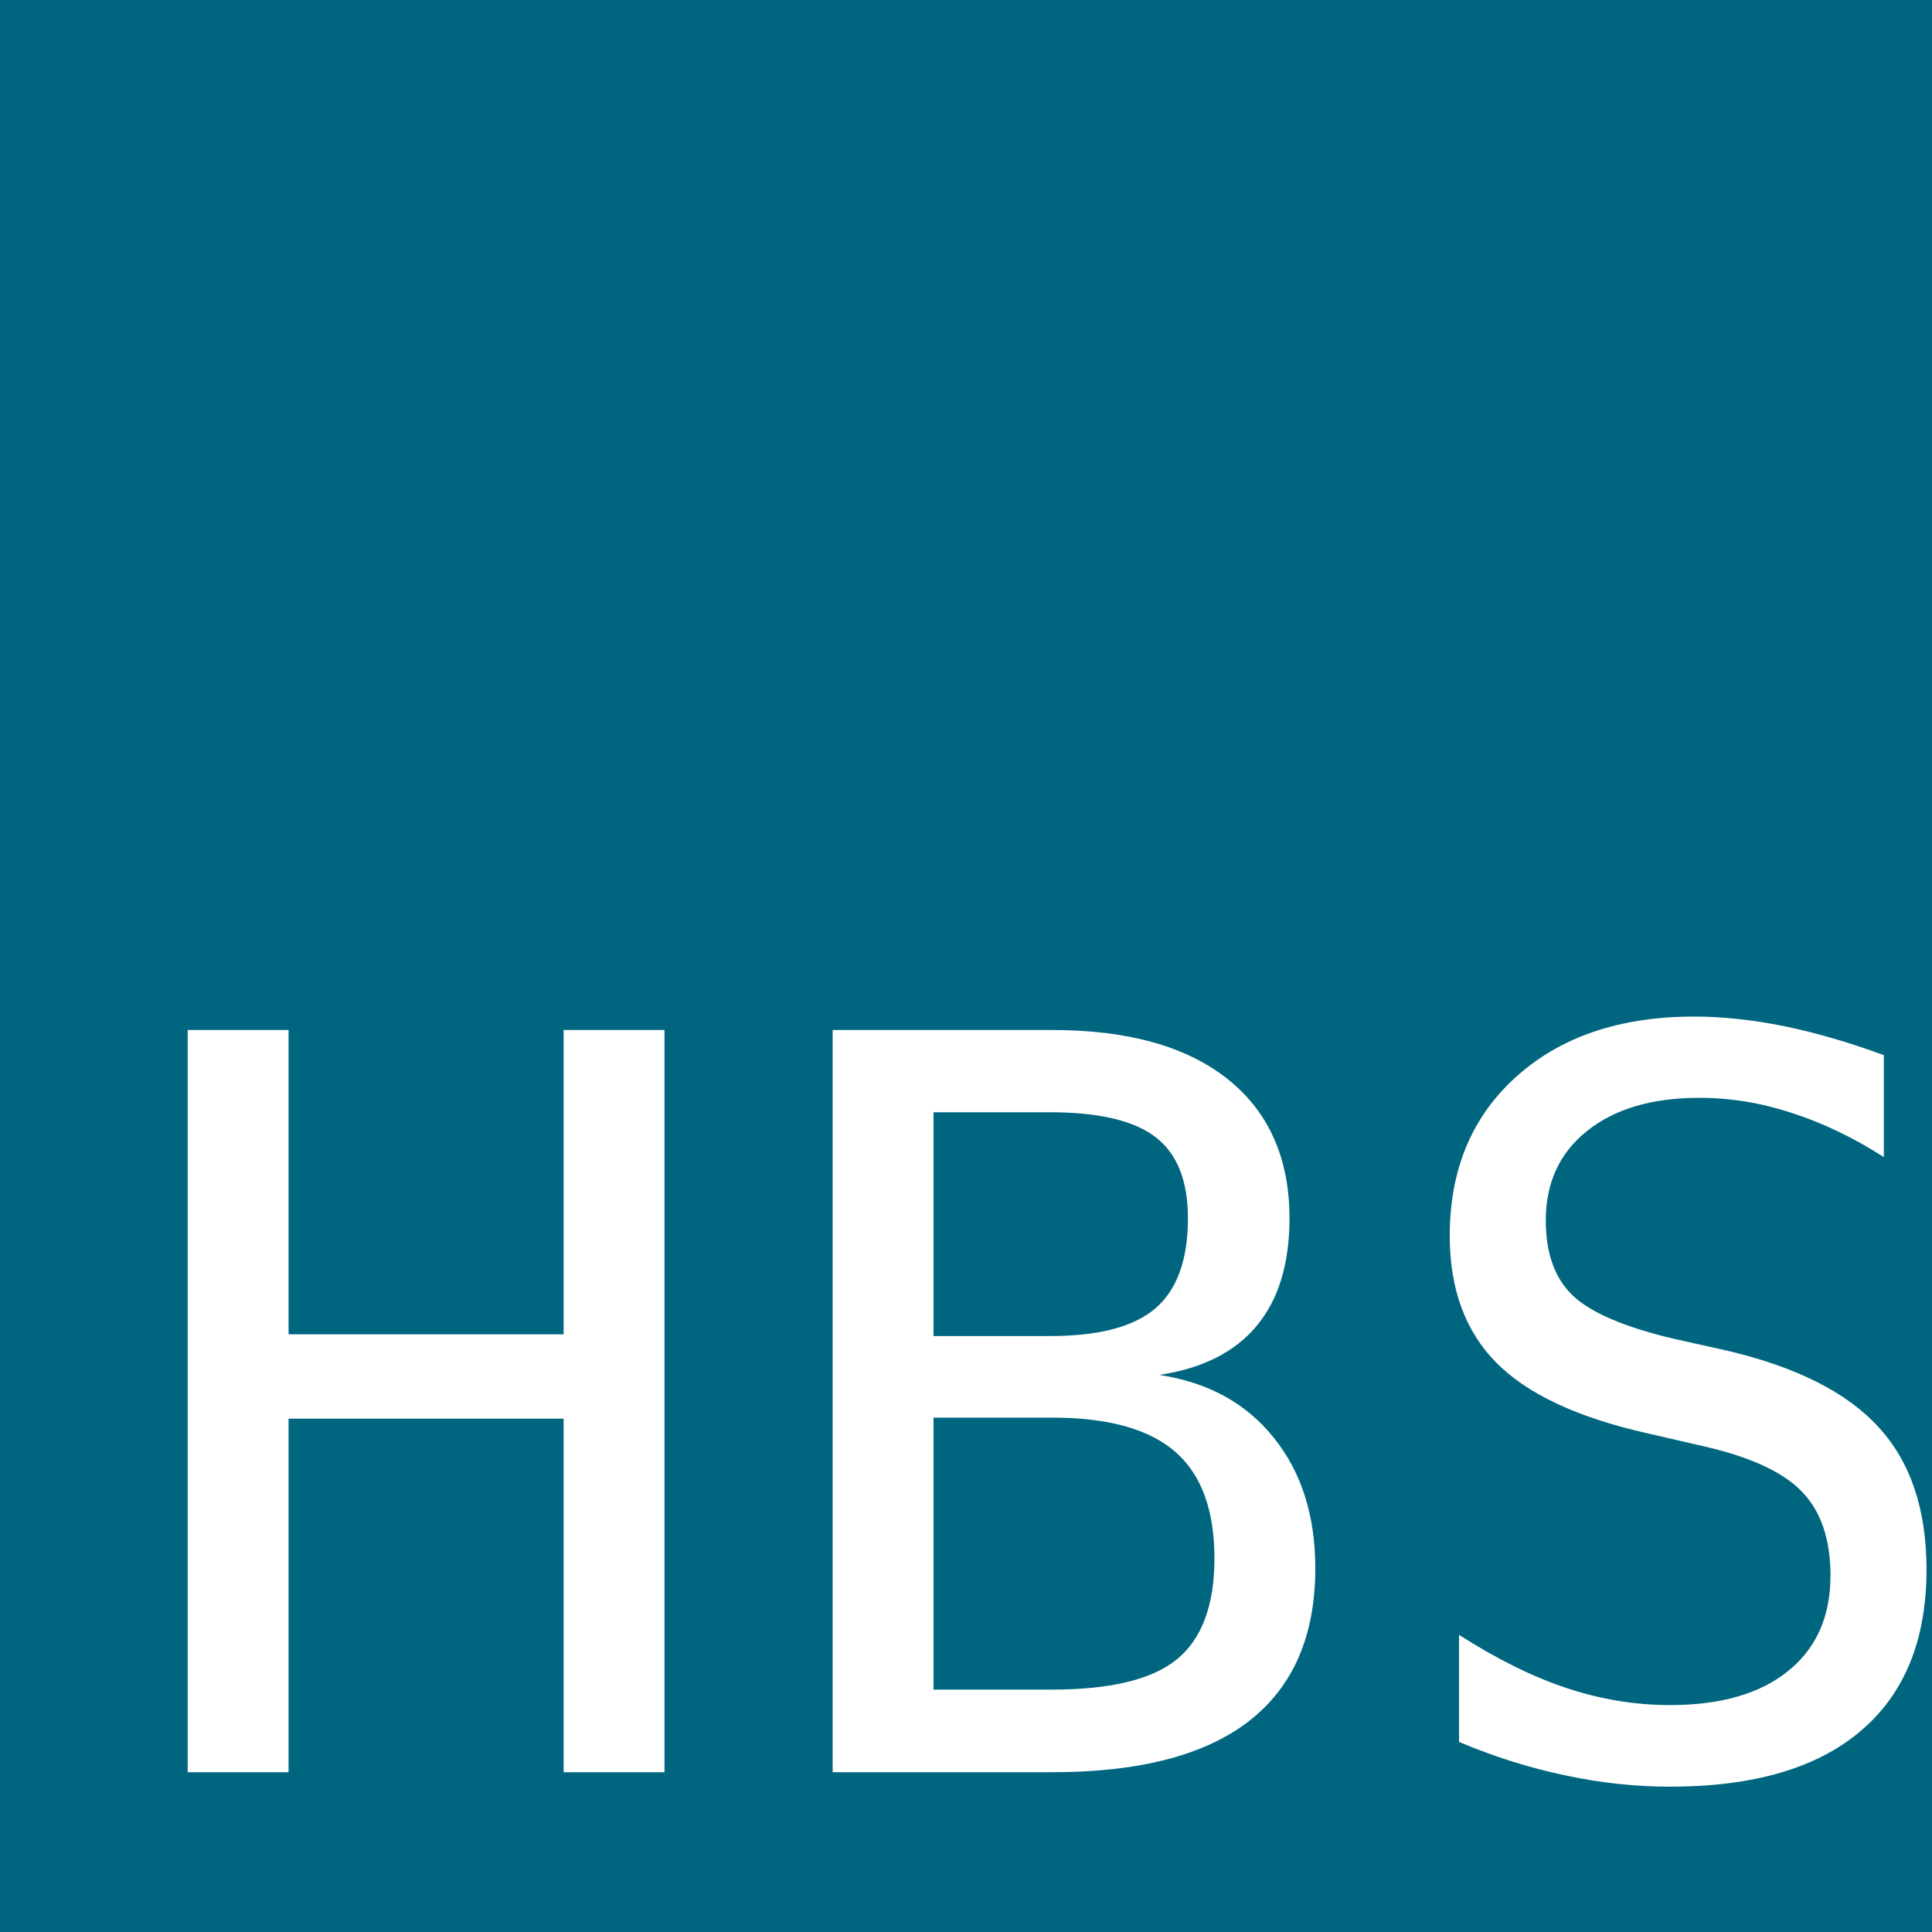
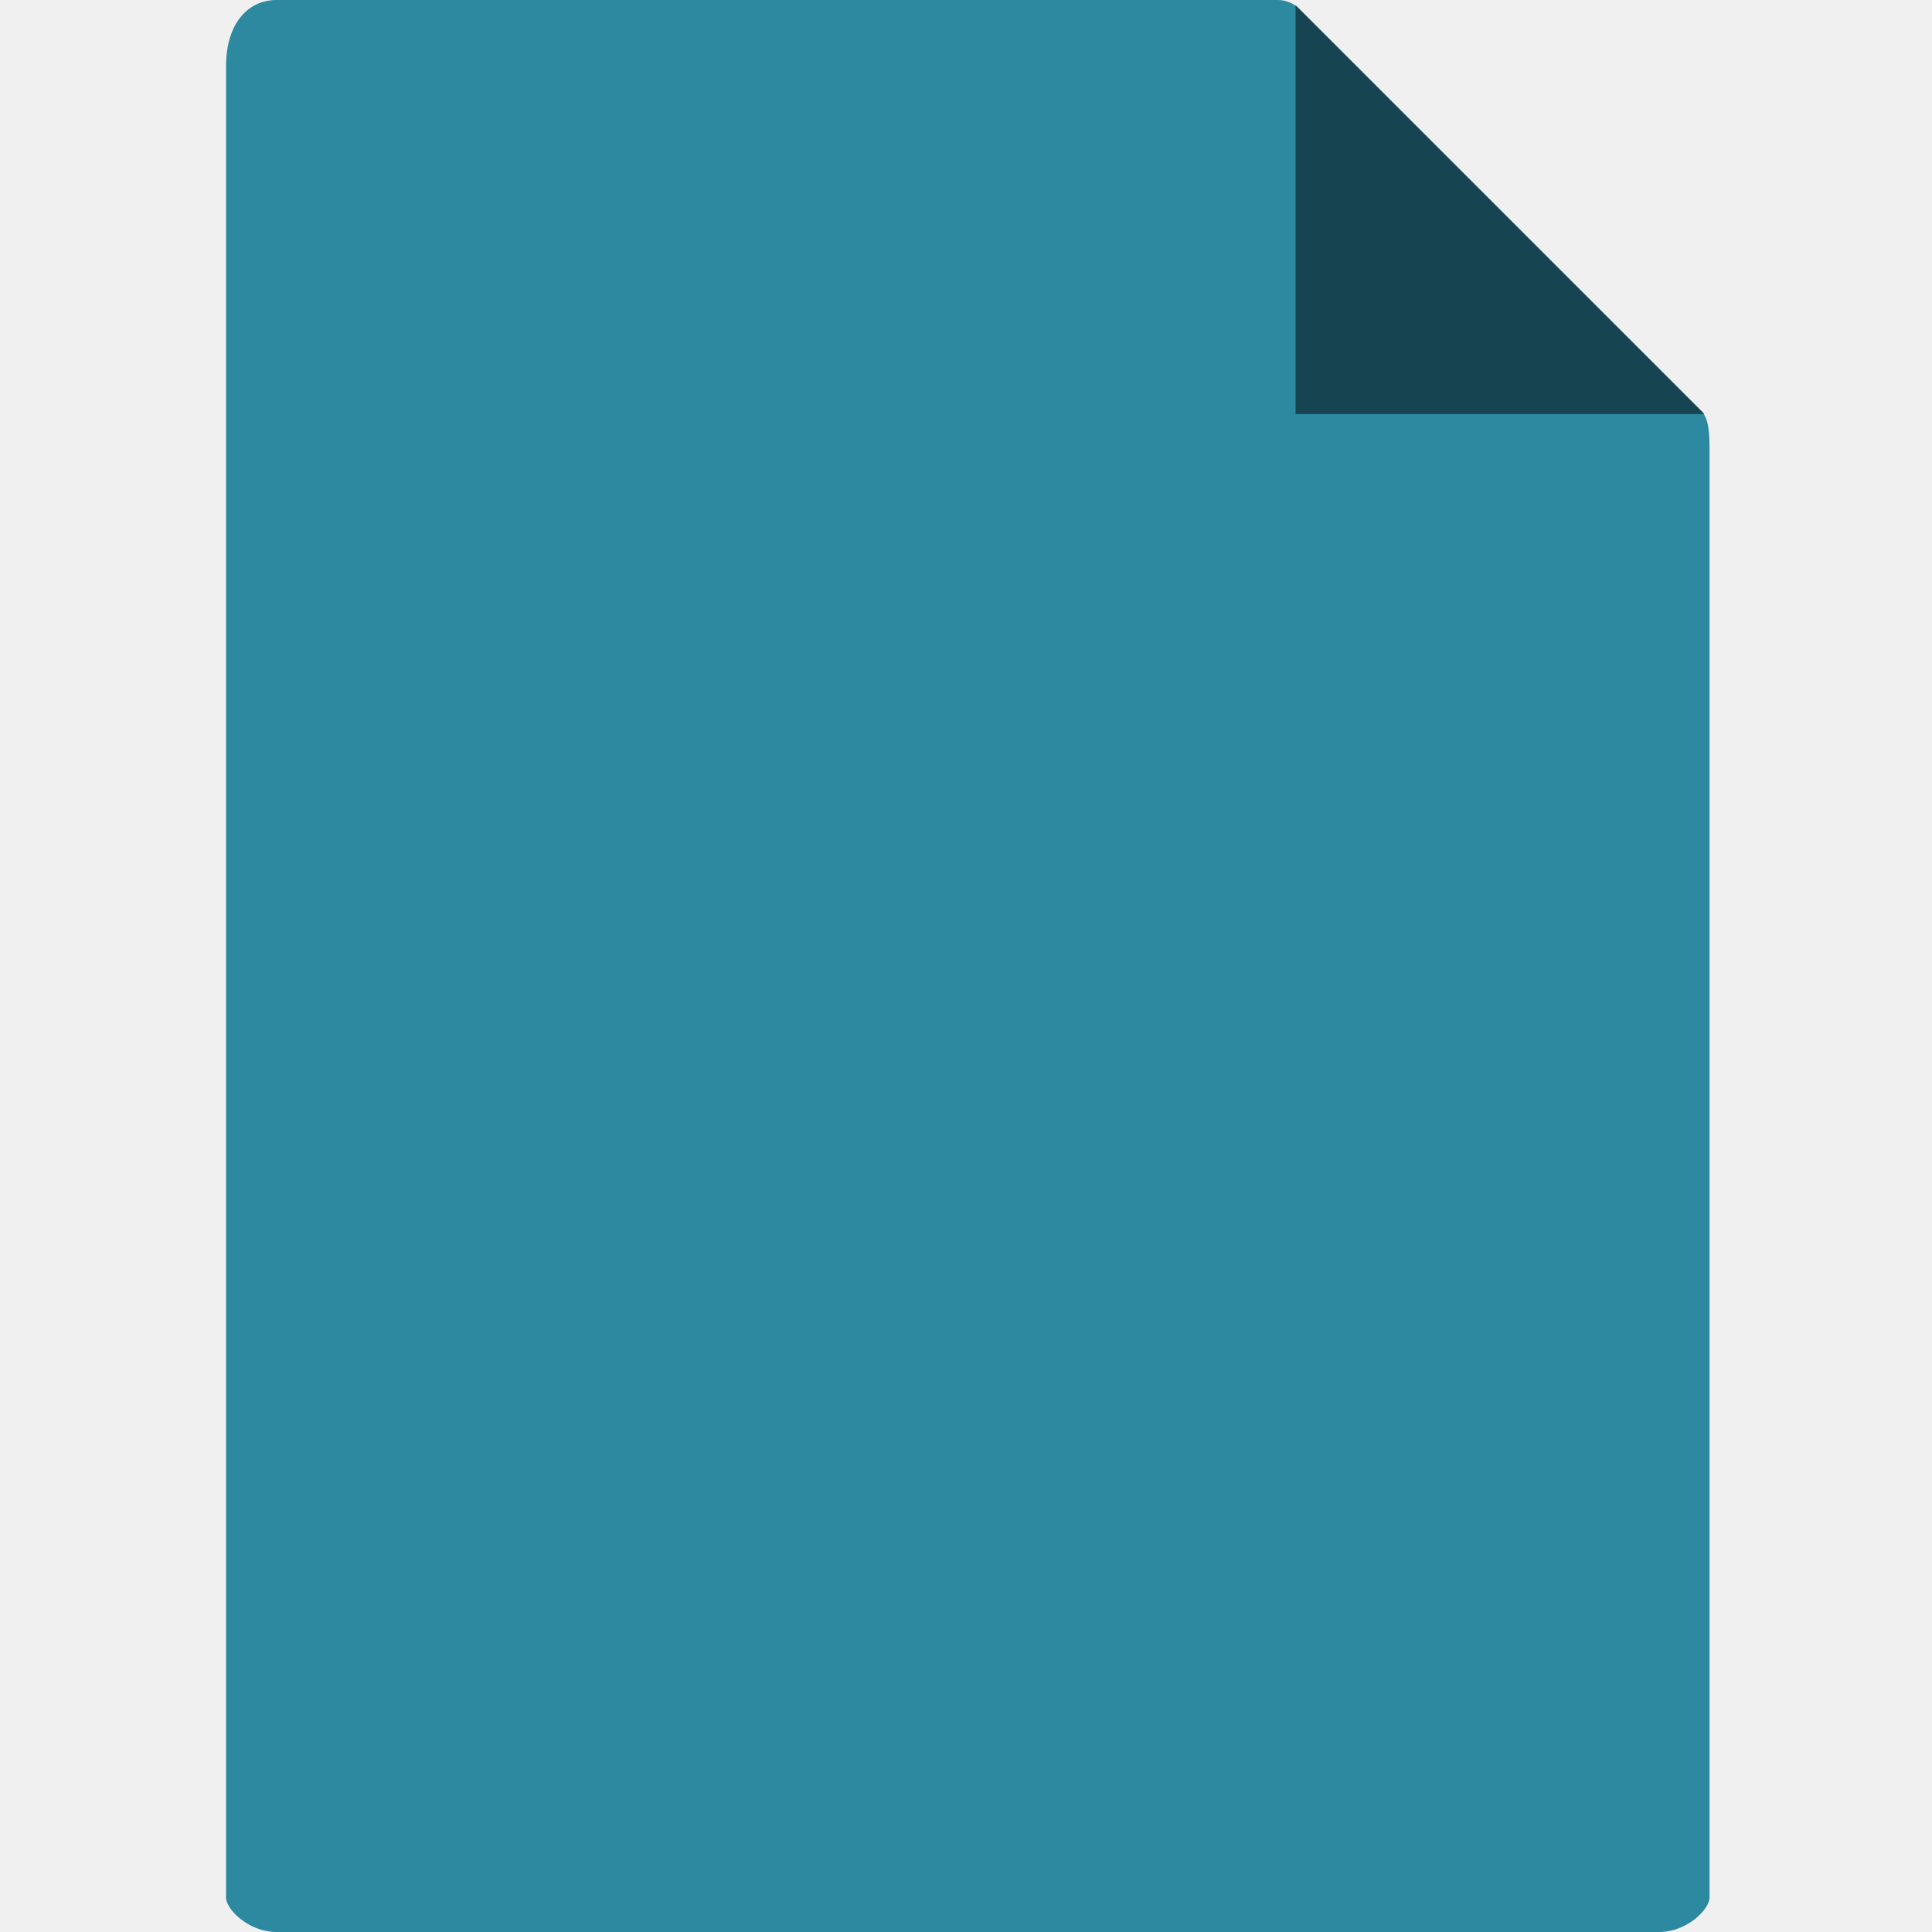
- <svg xmlns="http://www.w3.org/2000/svg" id="svg4791" version="1.1" viewBox="0 0 87.69 87.69" height="87.69mm" width="87.69mm">
-   <defs id="defs4785" />
-   <g transform="translate(-26.45833,-84.57738)" id="layer1">
-     <path id="rect4793" transform="matrix(0.2645833,0,0,0.2645833,26.45833,84.57738)" d="M 0 0 L 0 331.428 L 331.428 331.428 L 331.428 0 L 0 0 z " style="fill:#006680;fill-opacity:1;stroke-width:1" />
+ <svg xmlns="http://www.w3.org/2000/svg" height="56" width="56" xml:space="preserve" viewBox="0 0 56 56" y="0px" x="0px" id="Capa_1" version="1.1">
+   <defs id="defs59" />
+   <g transform="translate(-6.473135)" id="g24">
+     <path id="path2" d="m 43.51,-1.9485206e-8 h -29.022 c -0.808,0 -1.463,0.655 -1.463,1.926 V 55 c 0,0.345 0.655,1 1.463,1 h 40.074 c 0.808,0 1.463,-0.655 1.463,-1 V 12.978 c 0,-0.696 -0.093,-0.92 -0.257,-1.085 l -11.636,-11.636 c -0.165,-0.164 -0.389,-0.257 -0.622,-0.257 z" style="fill:#2c89a0" />
+     <polygon transform="translate(6.525424)" id="polygon4" points="37.5,12 49.349,12 37.5,0.151 " style="fill:#164450" />
+     <g id="g16" />
+     <g id="g22" />
  </g>
-   <g style="display:inline" id="layer2">
-     <text id="text5341" y="80.438" x="5.425" style="font-style:normal;font-variant:normal;font-weight:normal;font-stretch:normal;font-size:50.8px;line-height:1.25;font-family:Consolas;-inkscape-font-specification:Consolas;letter-spacing:0px;word-spacing:0px;fill:#ffffff;fill-opacity:1;stroke:none;stroke-width:0.265" xml:space="preserve">
-       <tspan style="font-size:46.214px;letter-spacing:0.794px;fill:#ffffff;stroke-width:0.265" y="80.438" x="5.425" id="tspan5339">HBS</tspan>
+   <g transform="translate(-6.473135)" id="g26" />
+   <g transform="translate(-6.473135)" id="g28" />
+   <g transform="translate(-6.473135)" id="g30" />
+   <g transform="translate(-6.473135)" id="g32" />
+   <g transform="translate(-6.473135)" id="g34" />
+   <g transform="translate(-6.473135)" id="g36" />
+   <g transform="translate(-6.473135)" id="g38" />
+   <g transform="translate(-6.473135)" id="g40" />
+   <g transform="translate(-6.473135)" id="g42" />
+   <g transform="translate(-6.473135)" id="g44" />
+   <g transform="translate(-6.473135)" id="g46" />
+   <g transform="translate(-6.473135)" id="g48" />
+   <g transform="translate(-6.473135)" id="g50" />
+   <g transform="translate(-6.473135)" id="g52" />
+   <g transform="translate(-6.473135)" id="g54" />
+   <g transform="translate(-6.473135)" style="display:inline" id="layer1" />
+   <g transform="translate(-6.473135)" style="display:none" id="layer2">
+     <path id="path8" d="m 17.589,43.195 v 10.076 h -1.641 v -4.539 h -4.361 v 4.539 h -1.668 v -10.076 h 1.668 v 4.416 h 4.361 v -4.416 z" style="fill:#ffffff" />
+     <path id="path10" d="m 27.241,43.195 v 1.121 h -3.007 v 8.955 h -1.654 v -8.955 h -3.008 v -1.121 z" style="fill:#ffffff" />
+     <path id="path12" d="m 36.839,43.195 h 1.668 v 10.076 h -1.668 v -6.932 l -2.256,5.605 h -1.449 l -2.27,-5.605 v 6.932 h -1.668 v -10.076 h 1.668 l 2.994,6.891 z" style="fill:#ffffff" />
+     <path id="path14" d="m 42.704,43.195 v 8.832 h 4.635 v 1.244 h -6.303 v -10.076 z" style="fill:#ffffff" />
+   </g>
+   <g style="display:none" transform="translate(-6.473135)" id="layer3">
+     <text id="text947" y="24.271" x="16.99" style="font-style:normal;font-variant:normal;font-weight:bold;font-stretch:normal;font-size:16px;line-height:1.25;font-family:'Open Sans';-inkscape-font-specification:'Open Sans Bold';letter-spacing:0px;word-spacing:0px;fill:#ffffff;fill-opacity:1;stroke:none" xml:space="preserve">
+       <tspan y="38.448" x="16.99" id="tspan945" />
+     </text>
+     <text id="text951" y="53.508" x="20.153" style="font-style:normal;font-variant:normal;font-weight:bold;font-stretch:normal;font-size:16px;line-height:1.25;font-family:'Open Sans';-inkscape-font-specification:'Open Sans Bold';letter-spacing:0px;word-spacing:0px;fill:#000000;fill-opacity:1;stroke:none" xml:space="preserve">
+       <tspan style="font-size:14.667px;fill:#ffffff;fill-opacity:1" y="53.508" x="20.153" id="tspan949">XUL</tspan>
    </text>
  </g>
-   <g style="display:none" id="layer3">
-     <g transform="matrix(6.25772,0,0,5.743627,1.824509,23.90025)" style="fill:#ffffff;fill-rule:evenodd;stroke:none;stroke-width:1" id="miu">
-       <g style="fill:#ffffff" transform="translate(-503,-515)" id="Artboard-1">
-         <g style="fill:#ffffff" transform="translate(215,119)" id="slice" />
-         <path style="fill:#ffffff;stroke-width:0.701" id="food-drink-cup-coffee-tea-drink-outline-stroke" d="m 513.084,518.8 c 0.006,-0.274 0.003,-0.541 -0.009,-0.796 -0.004,-0.086 -0.01,-0.504 -0.01,-0.504 v 0 c 0,-0.902 -2,-1.402 -4.555,-1.402 -2.555,0 -4.555,0.5 -4.555,1.402 0,0 -0.006,0.417 -0.01,0.504 -0.046,0.991 0.032,2.152 0.338,3.268 0.607,2.218 1.961,3.587 4.228,3.587 1.597,0 2.742,-0.68 3.49,-1.858 2.033,-0.037 4.364,-1.834 3.662,-3.426 -0.282,-0.641 -0.798,-0.955 -1.44,-0.981 -0.354,-0.014 -0.719,0.058 -1.081,0.186 -0.02,0.007 -0.039,0.014 -0.058,0.021 z m -0.045,0.782 c -0.052,0.556 -0.148,1.129 -0.301,1.69 -0.097,0.353 -0.212,0.685 -0.348,0.993 1.5,-0.227 3.03,-1.503 2.631,-2.408 -0.168,-0.382 -0.44,-0.547 -0.827,-0.563 -0.252,-0.01 -0.534,0.046 -0.818,0.146 -0.154,0.054 -0.272,0.108 -0.337,0.142 z m -0.655,-1.283 c 0.019,0.865 -0.066,1.851 -0.322,2.788 -0.532,1.943 -1.648,3.071 -3.552,3.071 -1.904,0 -3.02,-1.128 -3.552,-3.071 -0.256,-0.937 -0.341,-1.923 -0.322,-2.788 0.797,0.393 2.219,0.603 3.874,0.603 1.655,0 3.077,-0.21 3.874,-0.603 z m -7.728,-0.799 c 0,-0.26 1.765,-0.701 3.854,-0.701 2.09,0 3.854,0.441 3.854,0.701 0,0.26 -1.765,0.701 -3.854,0.701 -2.09,0 -3.854,-0.441 -3.854,-0.701 z" />
-       </g>
-     </g>
-   </g>
-   <g style="display:none" id="layer4">
-     <path style="fill:#ffffff;fill-opacity:1;stroke-width:5.575" id="path4" d="m 30.494,62.67 c 0,-0.558 0.557,-0.558 0.557,-0.558 2.23,0 0,1.115 -0.557,2.23 5.575,1.115 11.707,0.557 17.281,-0.558 1.672,1.115 3.902,2.23 6.132,2.787 -6.132,2.787 -13.379,3.902 -20.069,2.787 -2.23,-0.558 -5.575,-0.558 -7.247,-3.345 -1.115,-2.23 2.23,-3.345 3.902,-3.345 z M 28.264,54.308 v 0 c 1.115,0 3.345,-1.115 1.672,0.558 0,0.558 -2.23,1.115 -1.115,1.672 7.247,1.672 14.494,1.115 21.741,-0.558 1.115,1.672 2.787,2.23 5.017,2.787 -8.362,2.23 -16.724,3.345 -25.086,2.23 -2.23,-0.558 -5.017,-0.558 -6.132,-2.787 -0.558,-2.23 2.23,-3.345 3.902,-3.902 z M 56.695,19.745 v 0 c 0.557,0.557 2.787,0 1.115,0.557 -3.902,3.345 -9.477,5.575 -12.264,10.592 -1.115,3.345 2.23,5.575 3.345,8.919 1.672,3.902 -1.672,7.247 -5.017,9.477 -1.115,0.558 -3.902,1.115 -1.672,-1.115 2.23,-1.672 2.787,-4.46 1.115,-6.69 -3.345,-3.345 -5.017,-7.805 -2.23,-11.707 3.345,-5.575 9.477,-7.805 15.609,-10.034 z M 22.689,67.687 v 0 c 1.672,0 3.345,1.115 4.46,2.23 -2.787,-0.558 -6.132,0 -8.919,1.672 1.115,0.557 2.787,0.557 3.902,1.115 11.149,1.672 22.856,1.115 33.448,0 2.787,-0.558 5.575,-0.558 6.69,-2.787 0.558,-0.558 -1.672,-1.672 -1.115,-1.672 1.672,0 4.46,1.115 3.345,3.345 -2.23,2.787 -6.69,3.345 -10.034,3.902 -12.822,2.23 -26.758,2.23 -39.58,-0.557 -1.672,0 -3.345,-1.672 -2.23,-3.345 2.787,-2.787 6.69,-3.345 10.034,-3.902 z M 31.051,45.946 v 0 c 1.115,-0.558 1.673,0 2.787,0.557 -2.23,1.115 -5.017,1.115 -7.247,2.23 -0.558,0.558 -2.23,1.115 -1.115,1.115 6.69,1.115 13.379,0.558 20.069,0 3.902,0 7.805,-1.672 12.264,-1.115 -1.115,1.115 -2.23,1.672 -3.902,2.23 -2.787,1.672 -6.69,1.672 -10.592,2.23 -7.247,0.557 -15.609,1.115 -22.856,-1.115 -1.672,0 -2.787,-1.673 -1.672,-2.787 3.345,-2.23 7.805,-3.345 12.264,-3.345 z m 30.103,-1.115 c 3.902,0 7.805,3.345 6.69,7.805 -1.672,5.017 -7.247,7.247 -11.707,8.362 -2.787,1.115 -3.345,0.558 -1.115,-1.115 3.345,-2.23 6.69,-3.902 8.362,-7.247 1.115,-3.345 -2.23,-6.132 -5.017,-5.017 -1.115,0 -3.345,1.672 -2.787,0.557 1.115,-2.23 3.345,-3.345 5.575,-3.345 z M 46.66,5.809 v 0 c 0,-1.115 0,-1.672 -0.558,-2.787 1.115,1.115 2.787,2.23 3.345,3.902 2.23,5.017 -0.558,10.592 -3.902,14.494 -3.345,3.902 -9.477,6.132 -10.592,12.264 -0.558,5.575 5.575,8.919 6.69,14.494 -2.23,-1.672 -4.46,-3.902 -6.132,-5.575 -3.345,-3.345 -6.69,-7.805 -5.017,-12.264 2.23,-5.575 7.805,-8.362 12.264,-12.264 3.345,-2.787 5.575,-7.805 3.902,-12.264 z M 66.729,72.704 v 0 c 0.557,-0.558 1.672,-3.345 1.115,-1.115 1.115,3.345 -2.23,5.575 -5.017,6.132 -9.477,3.345 -19.511,3.345 -29.546,2.787 -4.46,-0.557 -9.477,-0.557 -12.822,-3.902 12.264,1.672 24.529,2.23 36.235,0 3.345,-1.115 7.805,-1.672 10.034,-3.902 z" />
-   </g>
+   <g id="layer4" />
</svg>
